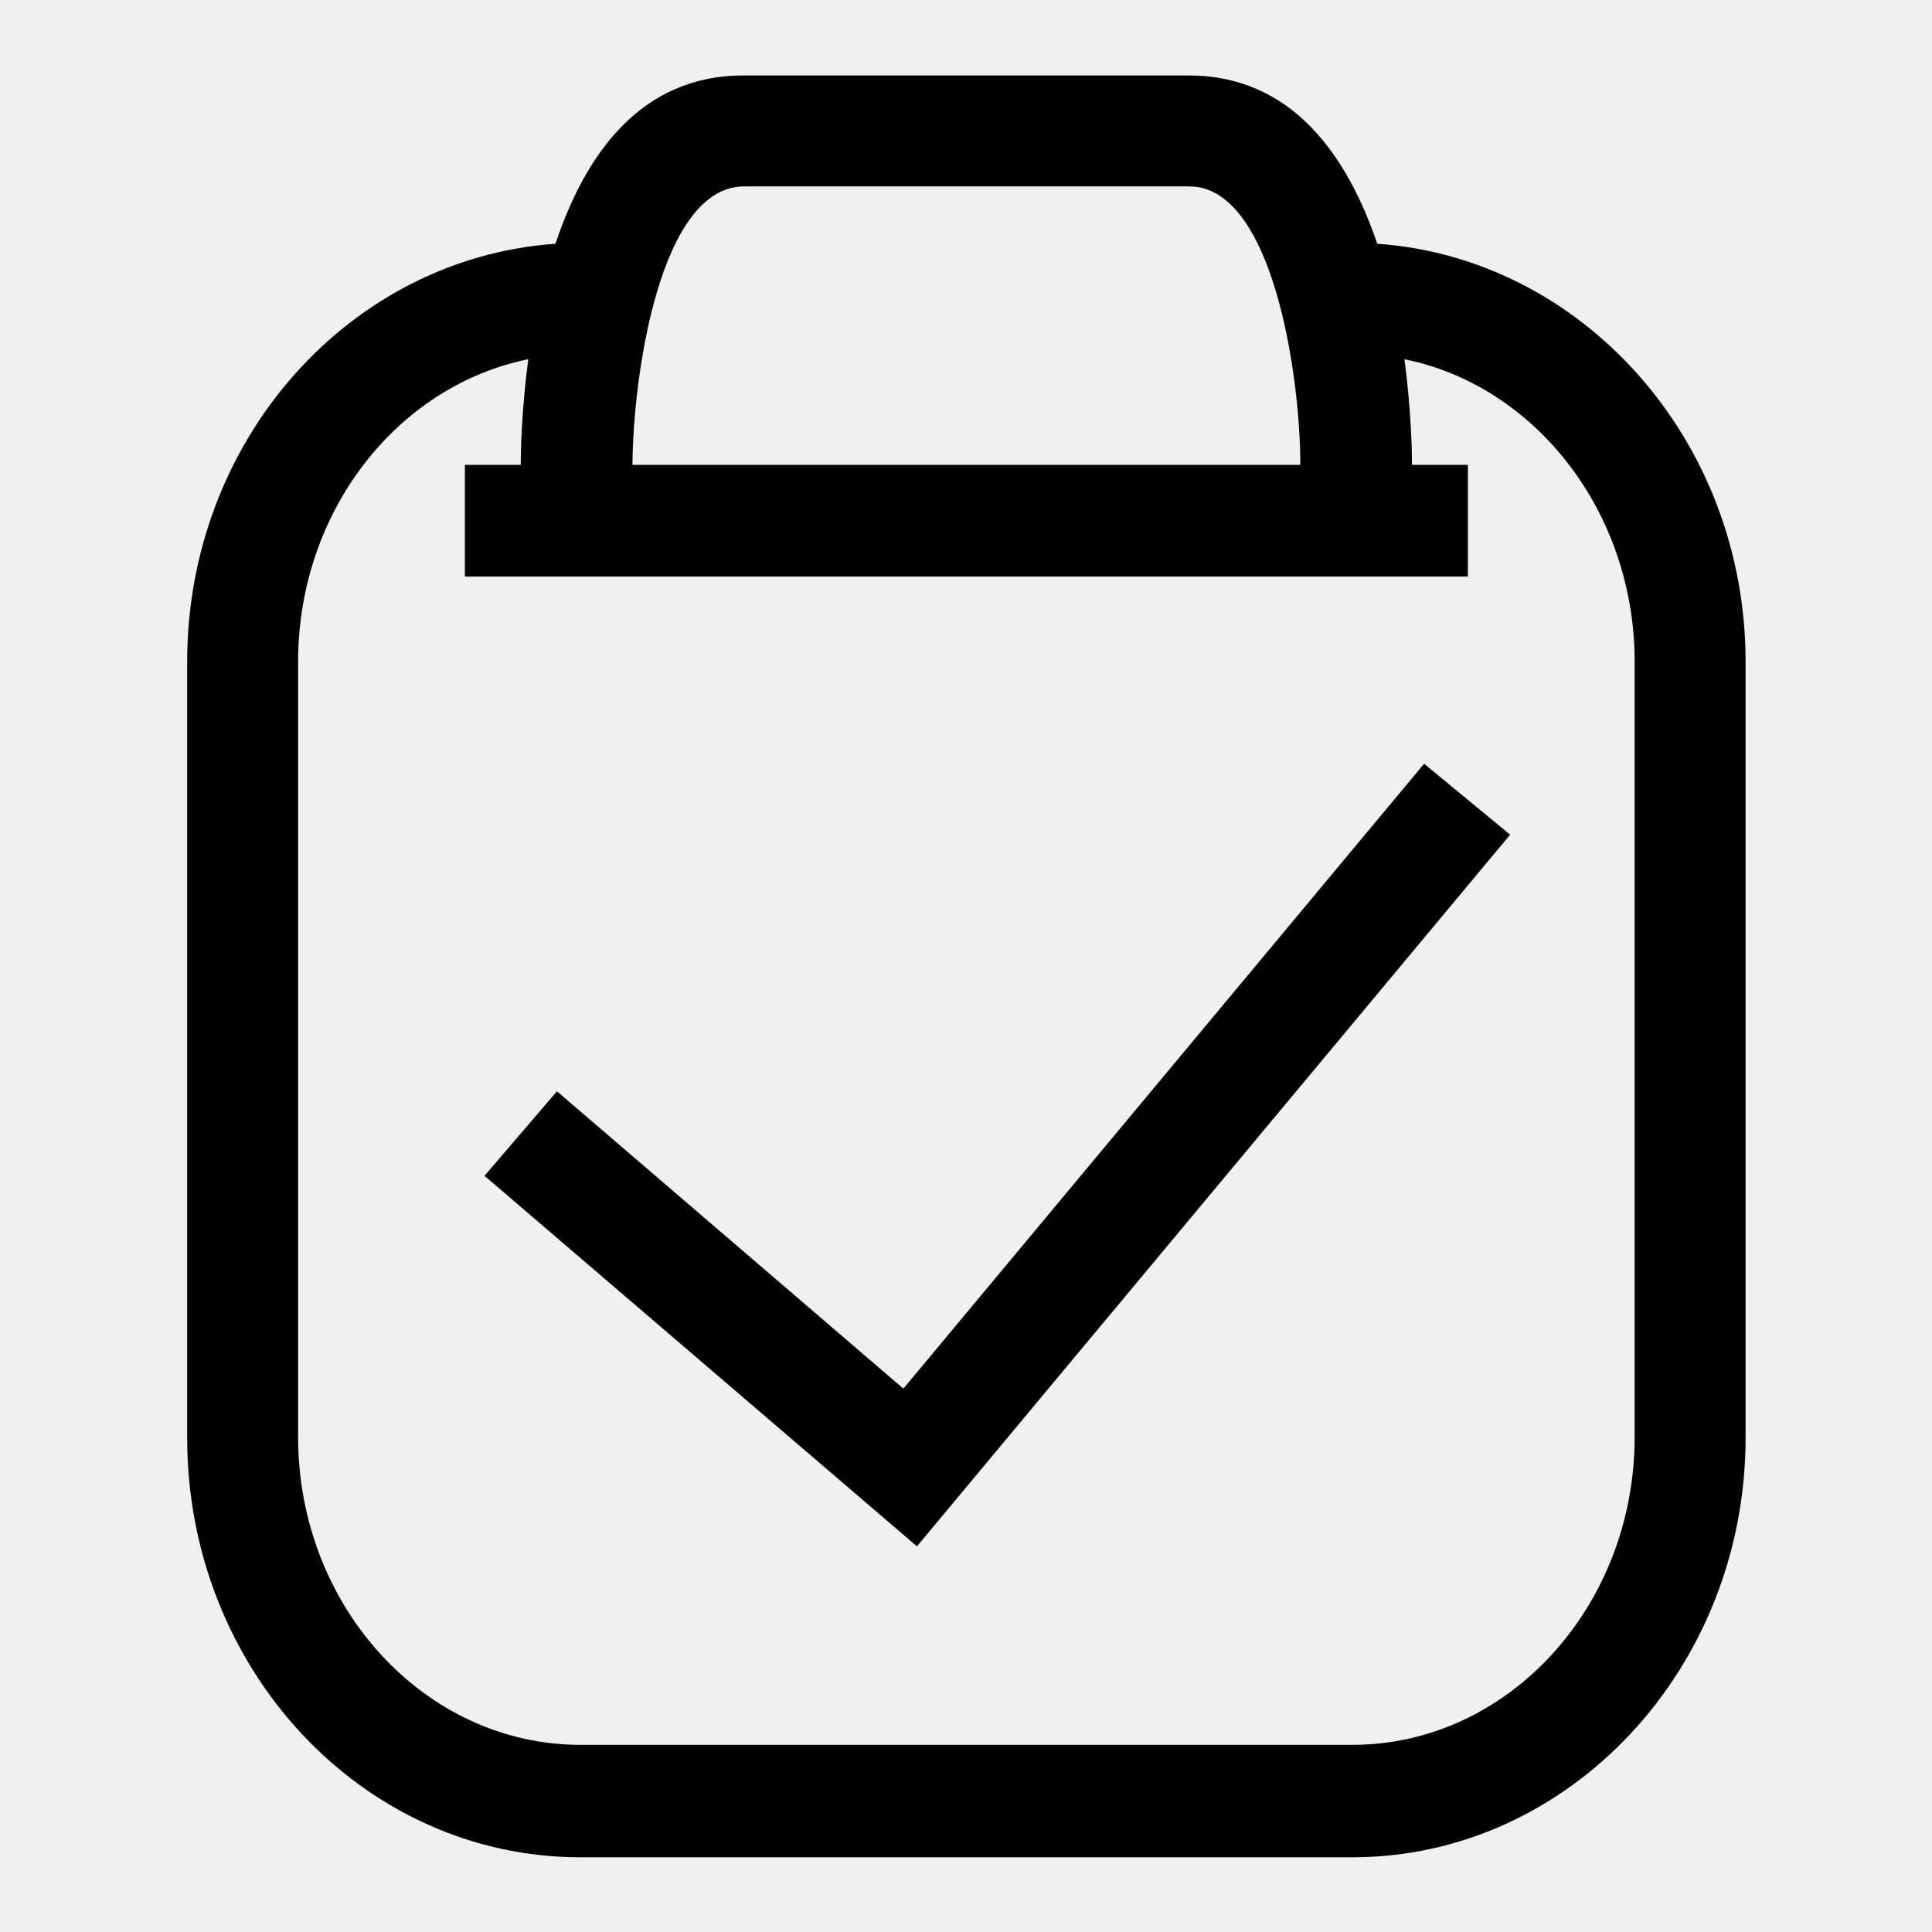
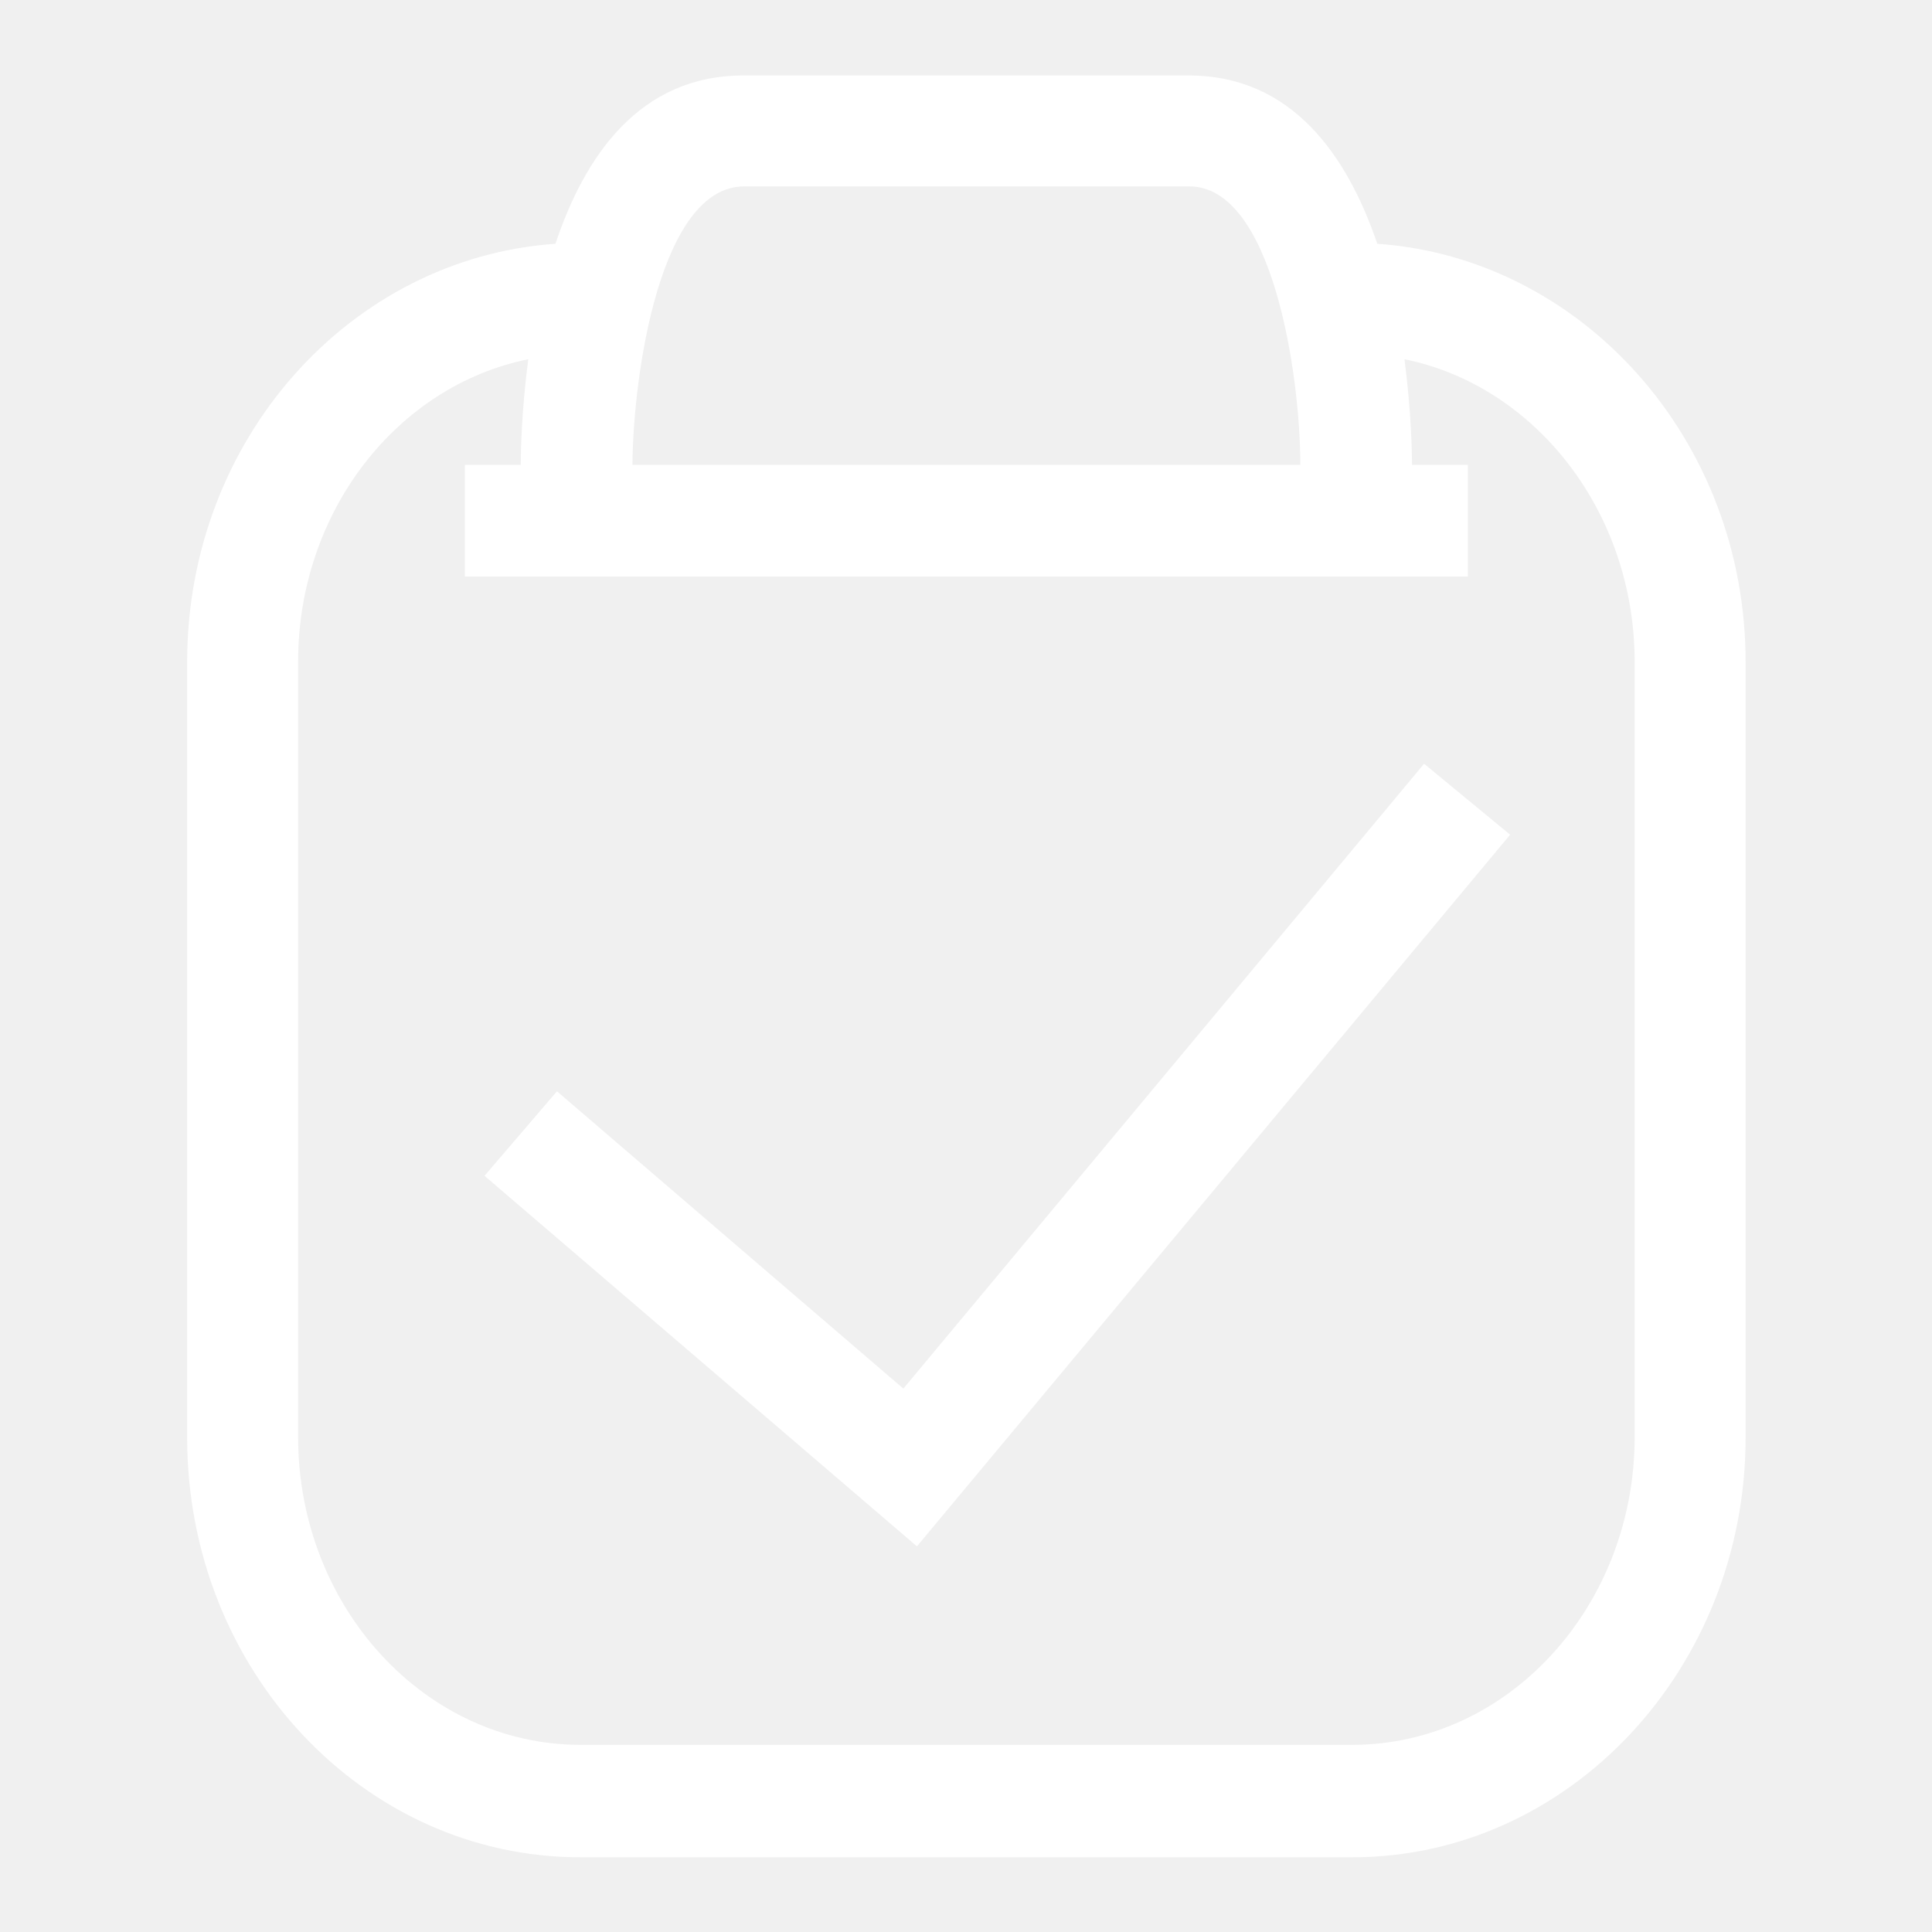
<svg xmlns="http://www.w3.org/2000/svg" version="1.1" x="0px" y="0px" viewBox="0 0 256 256" enable-background="new 0 0 256 256" xml:space="preserve">
  <g>
    <g>
-       <path fill="#000000" d="M200.1,110.6l-78.6,94.3l-57.3-49.1l9.6-11.2l45.9,39.4l69-82.8L200.1,110.6z M39.5,190.4c0,22.5,16.8,40.8,37.4,40.8h102.3c20.6,0,37.4-18.3,37.4-40.8V87.7c0-19.9-13.2-36.6-30.5-40.1c0.9,6.9,1,12.4,1,14h7.4v14.8H61.6V61.6H69c0-1.6,0.1-7.2,1-14c-17.3,3.5-30.5,20.1-30.5,40.1V190.4z M231.3,87.7v102.8c0,30.6-23.4,55.6-52.1,55.6H76.9c-28.8,0-52.1-24.9-52.1-55.6V87.7c0-29.5,21.6-53.5,48.8-55.4C77.5,20.6,84.8,10,98.5,10h59c13.7,0,21,10.6,25,22.3C209.6,34.2,231.3,58.2,231.3,87.7z M172.3,61.6c0-12-3.7-36.9-14.7-36.9h-59c-11.1,0-14.7,24.8-14.8,36.9H172.3z" />
+       <path fill="#FFFFFF" d="M200.1,110.6l-78.6,94.3l-57.3-49.1l9.6-11.2l45.9,39.4l69-82.8L200.1,110.6z M39.5,190.4c0,22.5,16.8,40.8,37.4,40.8h102.3c20.6,0,37.4-18.3,37.4-40.8V87.7c0-19.9-13.2-36.6-30.5-40.1c0.9,6.9,1,12.4,1,14h7.4v14.8H61.6V61.6H69c0-1.6,0.1-7.2,1-14c-17.3,3.5-30.5,20.1-30.5,40.1V190.4z M231.3,87.7v102.8c0,30.6-23.4,55.6-52.1,55.6H76.9c-28.8,0-52.1-24.9-52.1-55.6V87.7c0-29.5,21.6-53.5,48.8-55.4C77.5,20.6,84.8,10,98.5,10h59c13.7,0,21,10.6,25,22.3C209.6,34.2,231.3,58.2,231.3,87.7z M172.3,61.6c0-12-3.7-36.9-14.7-36.9h-59c-11.1,0-14.7,24.8-14.8,36.9H172.3z" />
    </g>
  </g>
</svg>
